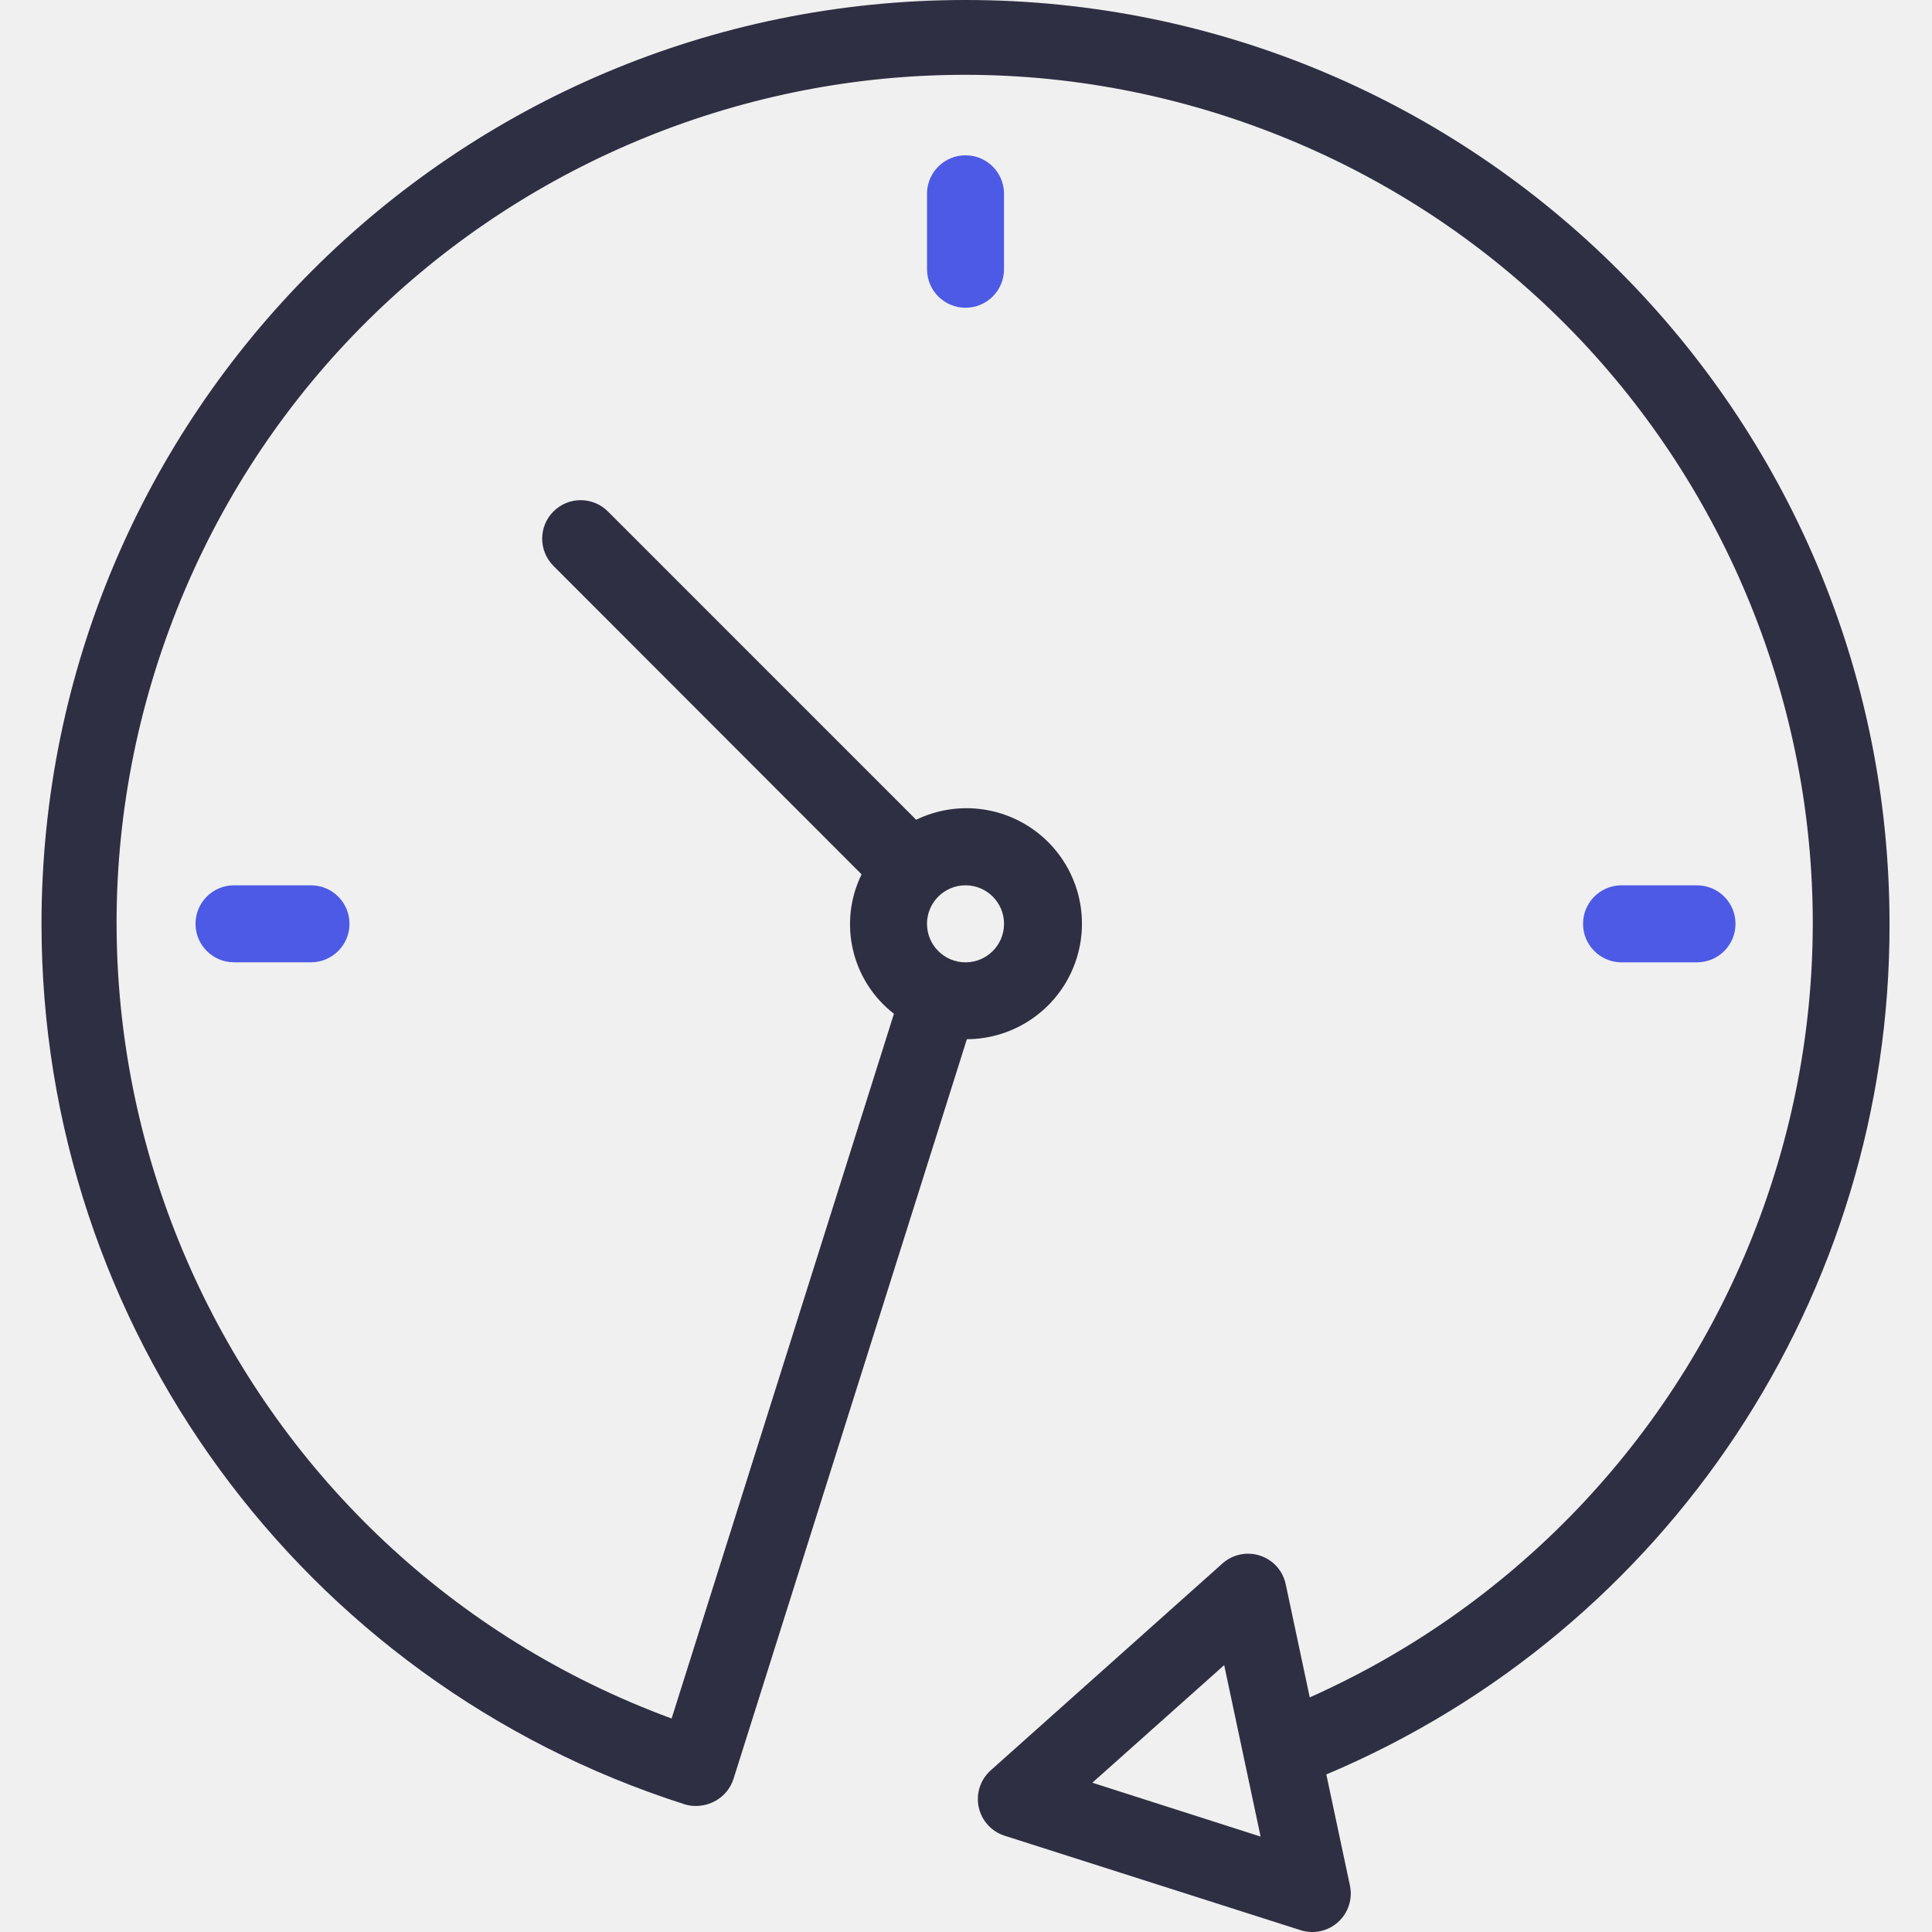
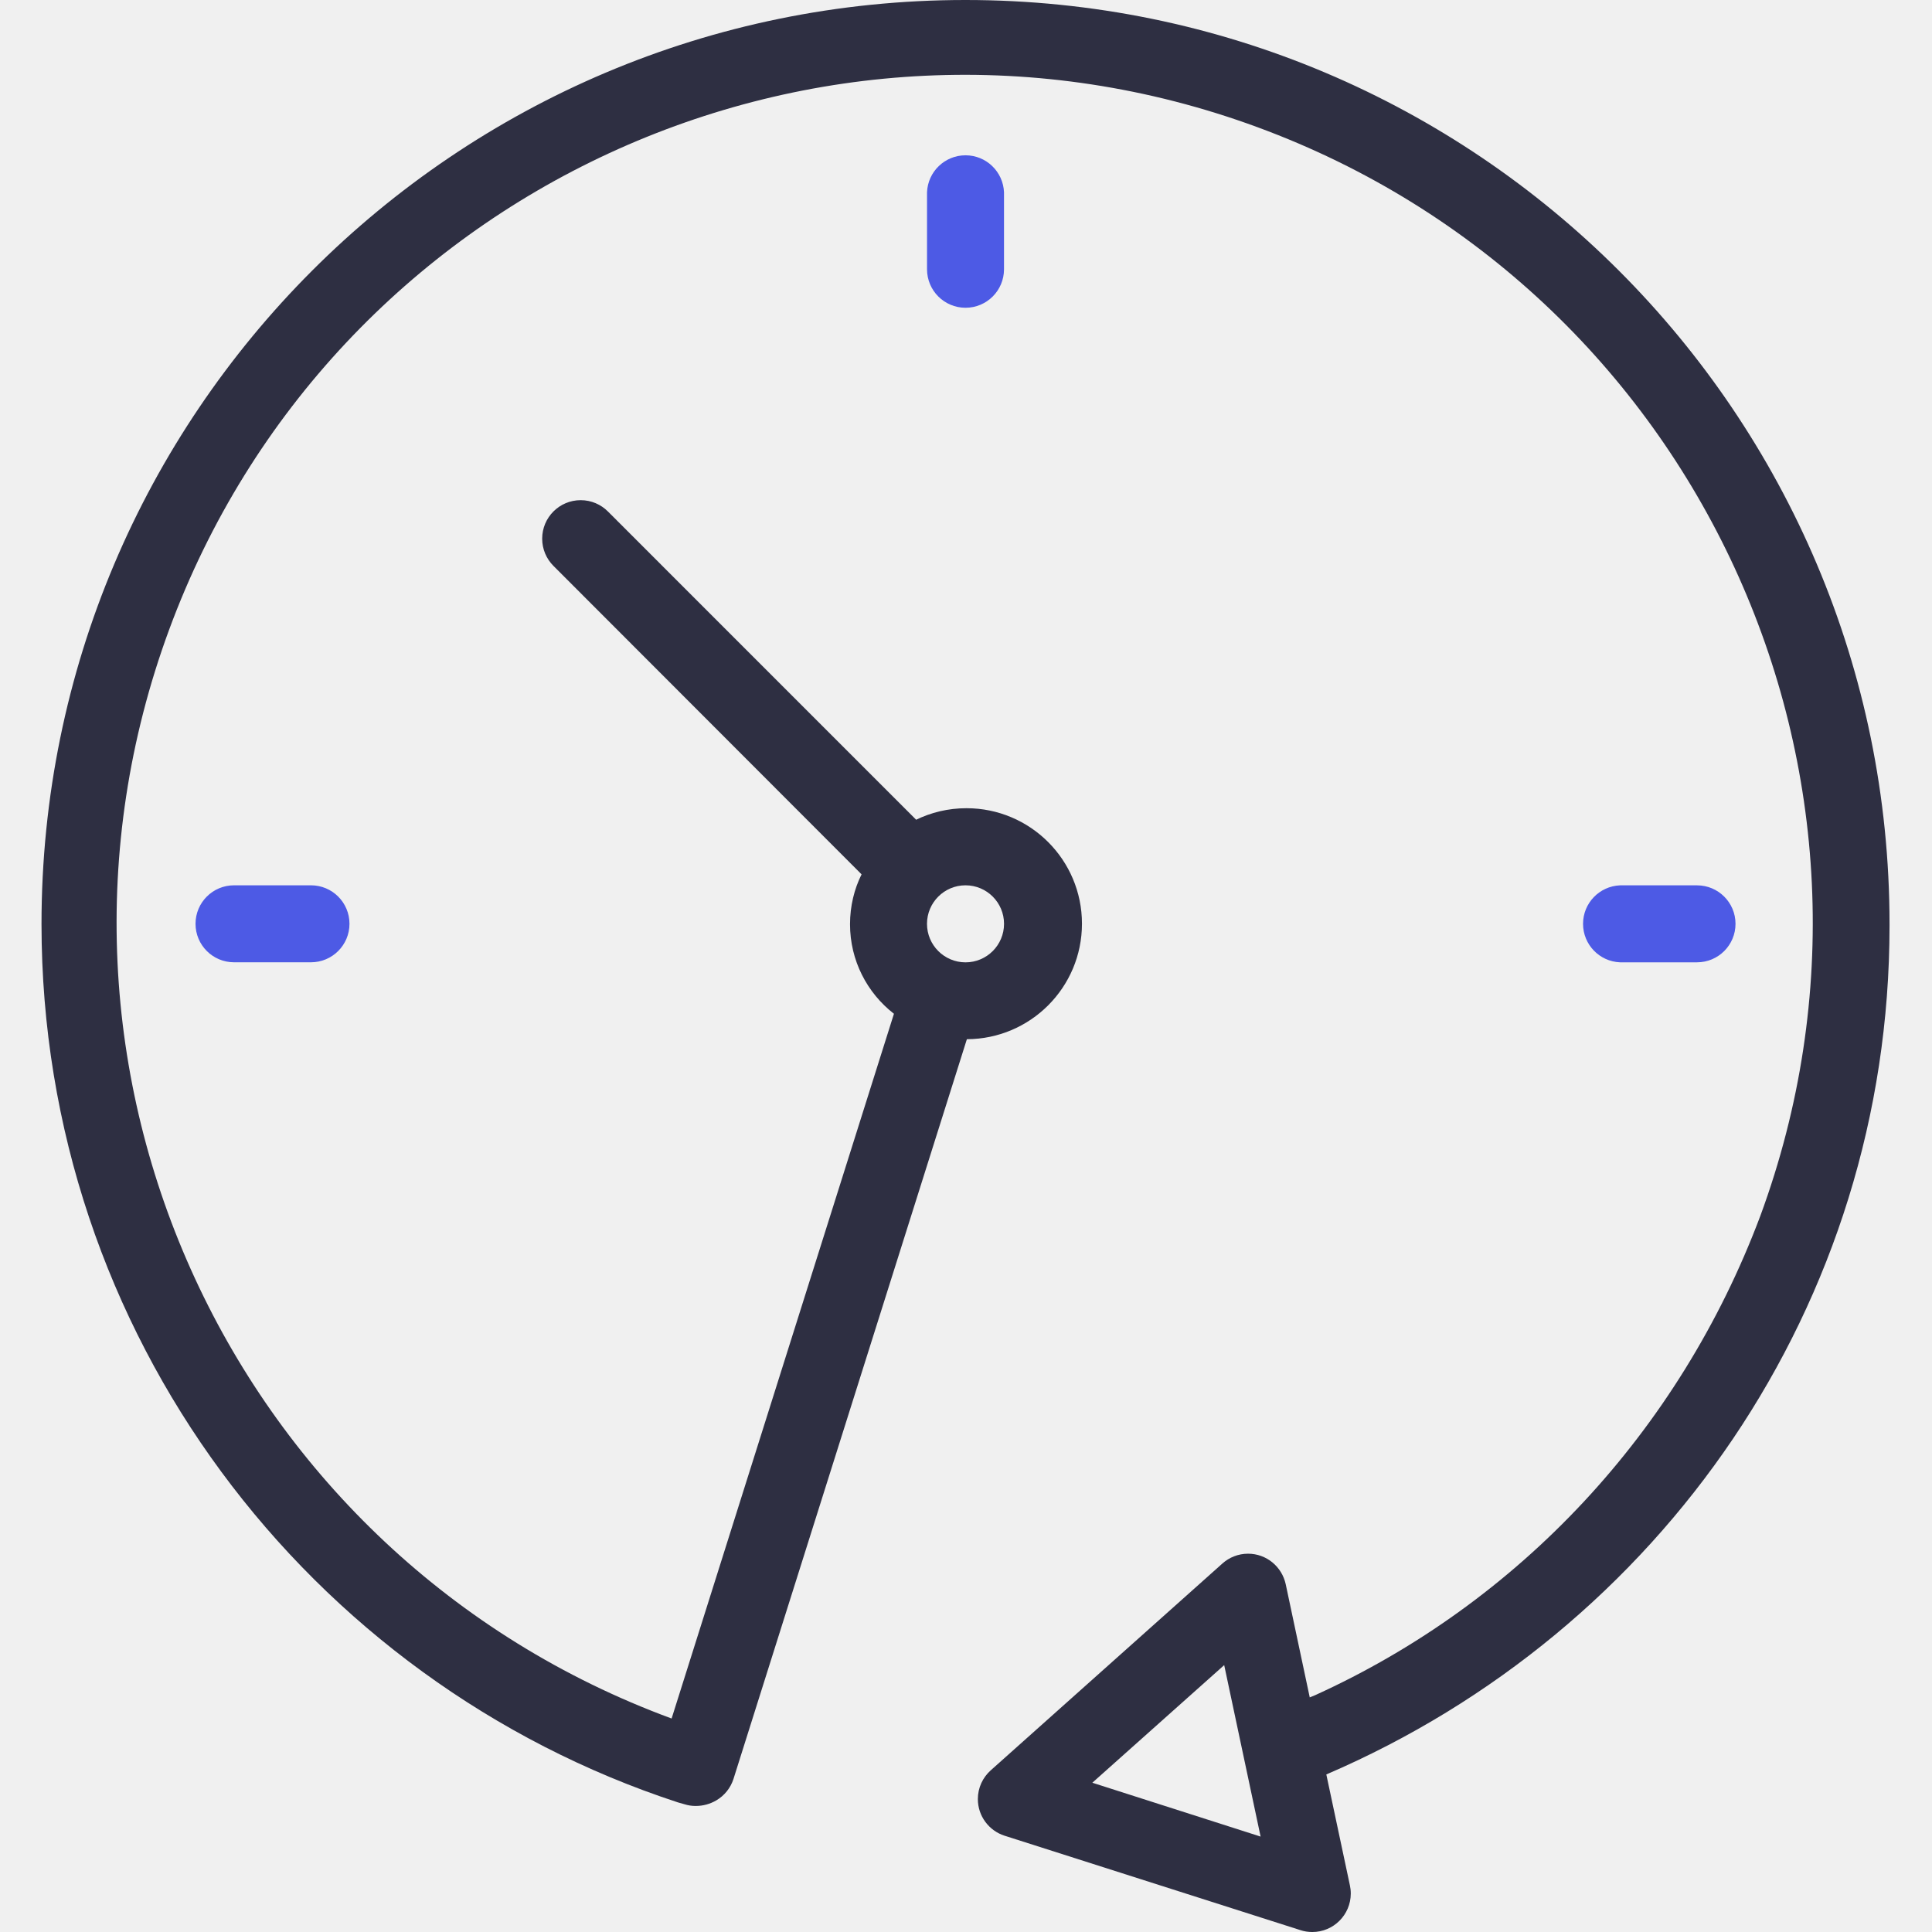
- <svg xmlns="http://www.w3.org/2000/svg" width="64" height="64" fill="none">
-   <g clip-path="url(#a)">
-     <path fill="#2E2F42" d="M62.593 30.602C62.59 13.698 48.883-.003 31.977 0 15.073.003 1.372 13.71 1.375 30.616a30.61 30.61 0 0 0 21.299 29.152c.12.038.247.058.373.057.242 0 .478-.065.685-.187.27-.16.472-.414.567-.713l7.73-24.5a3.826 3.826 0 1 0-1.68-7.27L20.137 16.942a1.275 1.275 0 0 0-1.803 1.804l10.207 10.218a3.752 3.752 0 0 0 1.072 4.618l-7.365 23.346C7.692 51.566.239 35.42 5.601 20.864 10.963 6.31 27.11-1.145 41.665 4.217 56.22 9.58 63.673 25.726 58.312 40.281a28.087 28.087 0 0 1-14.925 15.947l-.796-3.749a1.275 1.275 0 0 0-2.096-.687l-7.674 6.851a1.275 1.275 0 0 0 .462 2.169l9.797 3.127a1.275 1.275 0 0 0 1.638-1.48l-.782-3.678a30.51 30.51 0 0 0 18.657-28.178Zm-30.609-1.275a1.276 1.276 0 1 1 0 2.552 1.276 1.276 0 0 1 0-2.552Zm4.201 29.728 4.368-3.896 1.206 5.68-5.574-1.784Z" />
-     <path fill="#4D5AE5" d="M30.709 6.37v2.55a1.275 1.275 0 1 0 2.55 0V6.37a1.276 1.276 0 0 0-2.55 0ZM7.752 29.327a1.275 1.275 0 0 0 0 2.55h2.55a1.275 1.275 0 1 0 0-2.55h-2.55ZM56.216 31.878a1.275 1.275 0 1 0 0-2.55h-2.55a1.276 1.276 0 0 0 0 2.55h2.55Z" />
-   </g>
-   <defs>
-     <clipPath id="a">
-       <path fill="#fff" d="M0 0h64v64H0z" />
-     </clipPath>
-   </defs>
+ <svg xmlns="http://www.w3.org/2000/svg" version="1.1" width="1024" height="1024" viewBox="0 0 1024 1024">
+   <g id="icomoon-ignore">
+ </g>
+   <path fill="#2e2f42" d="M1001.488 489.632c-0.048-270.464-219.36-489.68-489.856-489.632-270.464 0.048-489.68 219.36-489.632 489.856 0.055 217.216 141.51 401.379 337.321 465.451l3.463 0.981c1.92 0.608 3.952 0.928 5.968 0.912 3.872 0 7.648-1.040 10.96-2.992 4.32-2.56 7.552-6.624 9.072-11.408l123.68-392c33.715-0.123 60.999-27.483 60.999-61.216 0-33.809-27.407-61.216-61.216-61.216-9.7 0-18.872 2.256-27.022 6.272l0.359-0.16-163.392-163.408c-3.692-3.69-8.792-5.972-14.424-5.972-11.269 0-20.404 9.135-20.404 20.404 0 5.636 2.285 10.739 5.98 14.432v0l163.312 163.488c-3.865 7.712-6.127 16.802-6.127 26.422 0 19.248 9.059 36.38 23.145 47.366l0.134 0.1-117.84 373.536c-232.896-85.792-352.144-344.128-266.352-577.024 85.792-232.864 344.144-352.144 577.024-266.352 232.88 85.808 352.128 344.144 266.352 577.024-43.039 114.598-128.116 204.992-235.981 254.005l-2.819 1.147-12.736-59.984c-2.024-9.303-10.188-16.169-19.956-16.169-5.224 0-9.99 1.964-13.599 5.194l0.020-0.017-122.784 109.616c-4.214 3.754-6.855 9.196-6.855 15.254 0 9.069 5.918 16.756 14.102 19.409l0.144 0.040 156.752 50.032c1.87 0.624 4.022 0.984 6.259 0.984 11.267 0 20.4-9.133 20.4-20.4 0-1.51-0.164-2.982-0.475-4.399l0.025 0.135-12.512-58.848c176.886-75.98 298.513-248.694 298.513-449.816 0-0.363 0-0.726-0.001-1.089v0.057zM511.744 469.232c11.275 0 20.416 9.141 20.416 20.416s-9.141 20.416-20.416 20.416v0c-11.275 0-20.416-9.141-20.416-20.416s9.141-20.416 20.416-20.416v0zM578.96 944.88l69.888-62.336 19.296 90.88-89.184-28.544z" />
+   <path fill="#4d5ae5" d="M491.344 101.92v40.8c0 11.267 9.133 20.4 20.4 20.4s20.4-9.133 20.4-20.4v-40.8c-0.446-10.922-9.409-19.608-20.4-19.608s-19.954 8.686-20.399 19.568l-0.001 0.040zM124.032 469.232c-11.267 0-20.4 9.133-20.4 20.4s9.133 20.4 20.4 20.4h40.8c11.267 0 20.4-9.133 20.4-20.4s-9.133-20.4-20.4-20.4h-40.8zM899.456 510.048c11.267 0 20.4-9.133 20.4-20.4s-9.133-20.4-20.4-20.4h-40.8c-10.922 0.446-19.608 9.409-19.608 20.4s8.686 19.954 19.568 20.399l0.040 0.001h40.8z" />
</svg>
